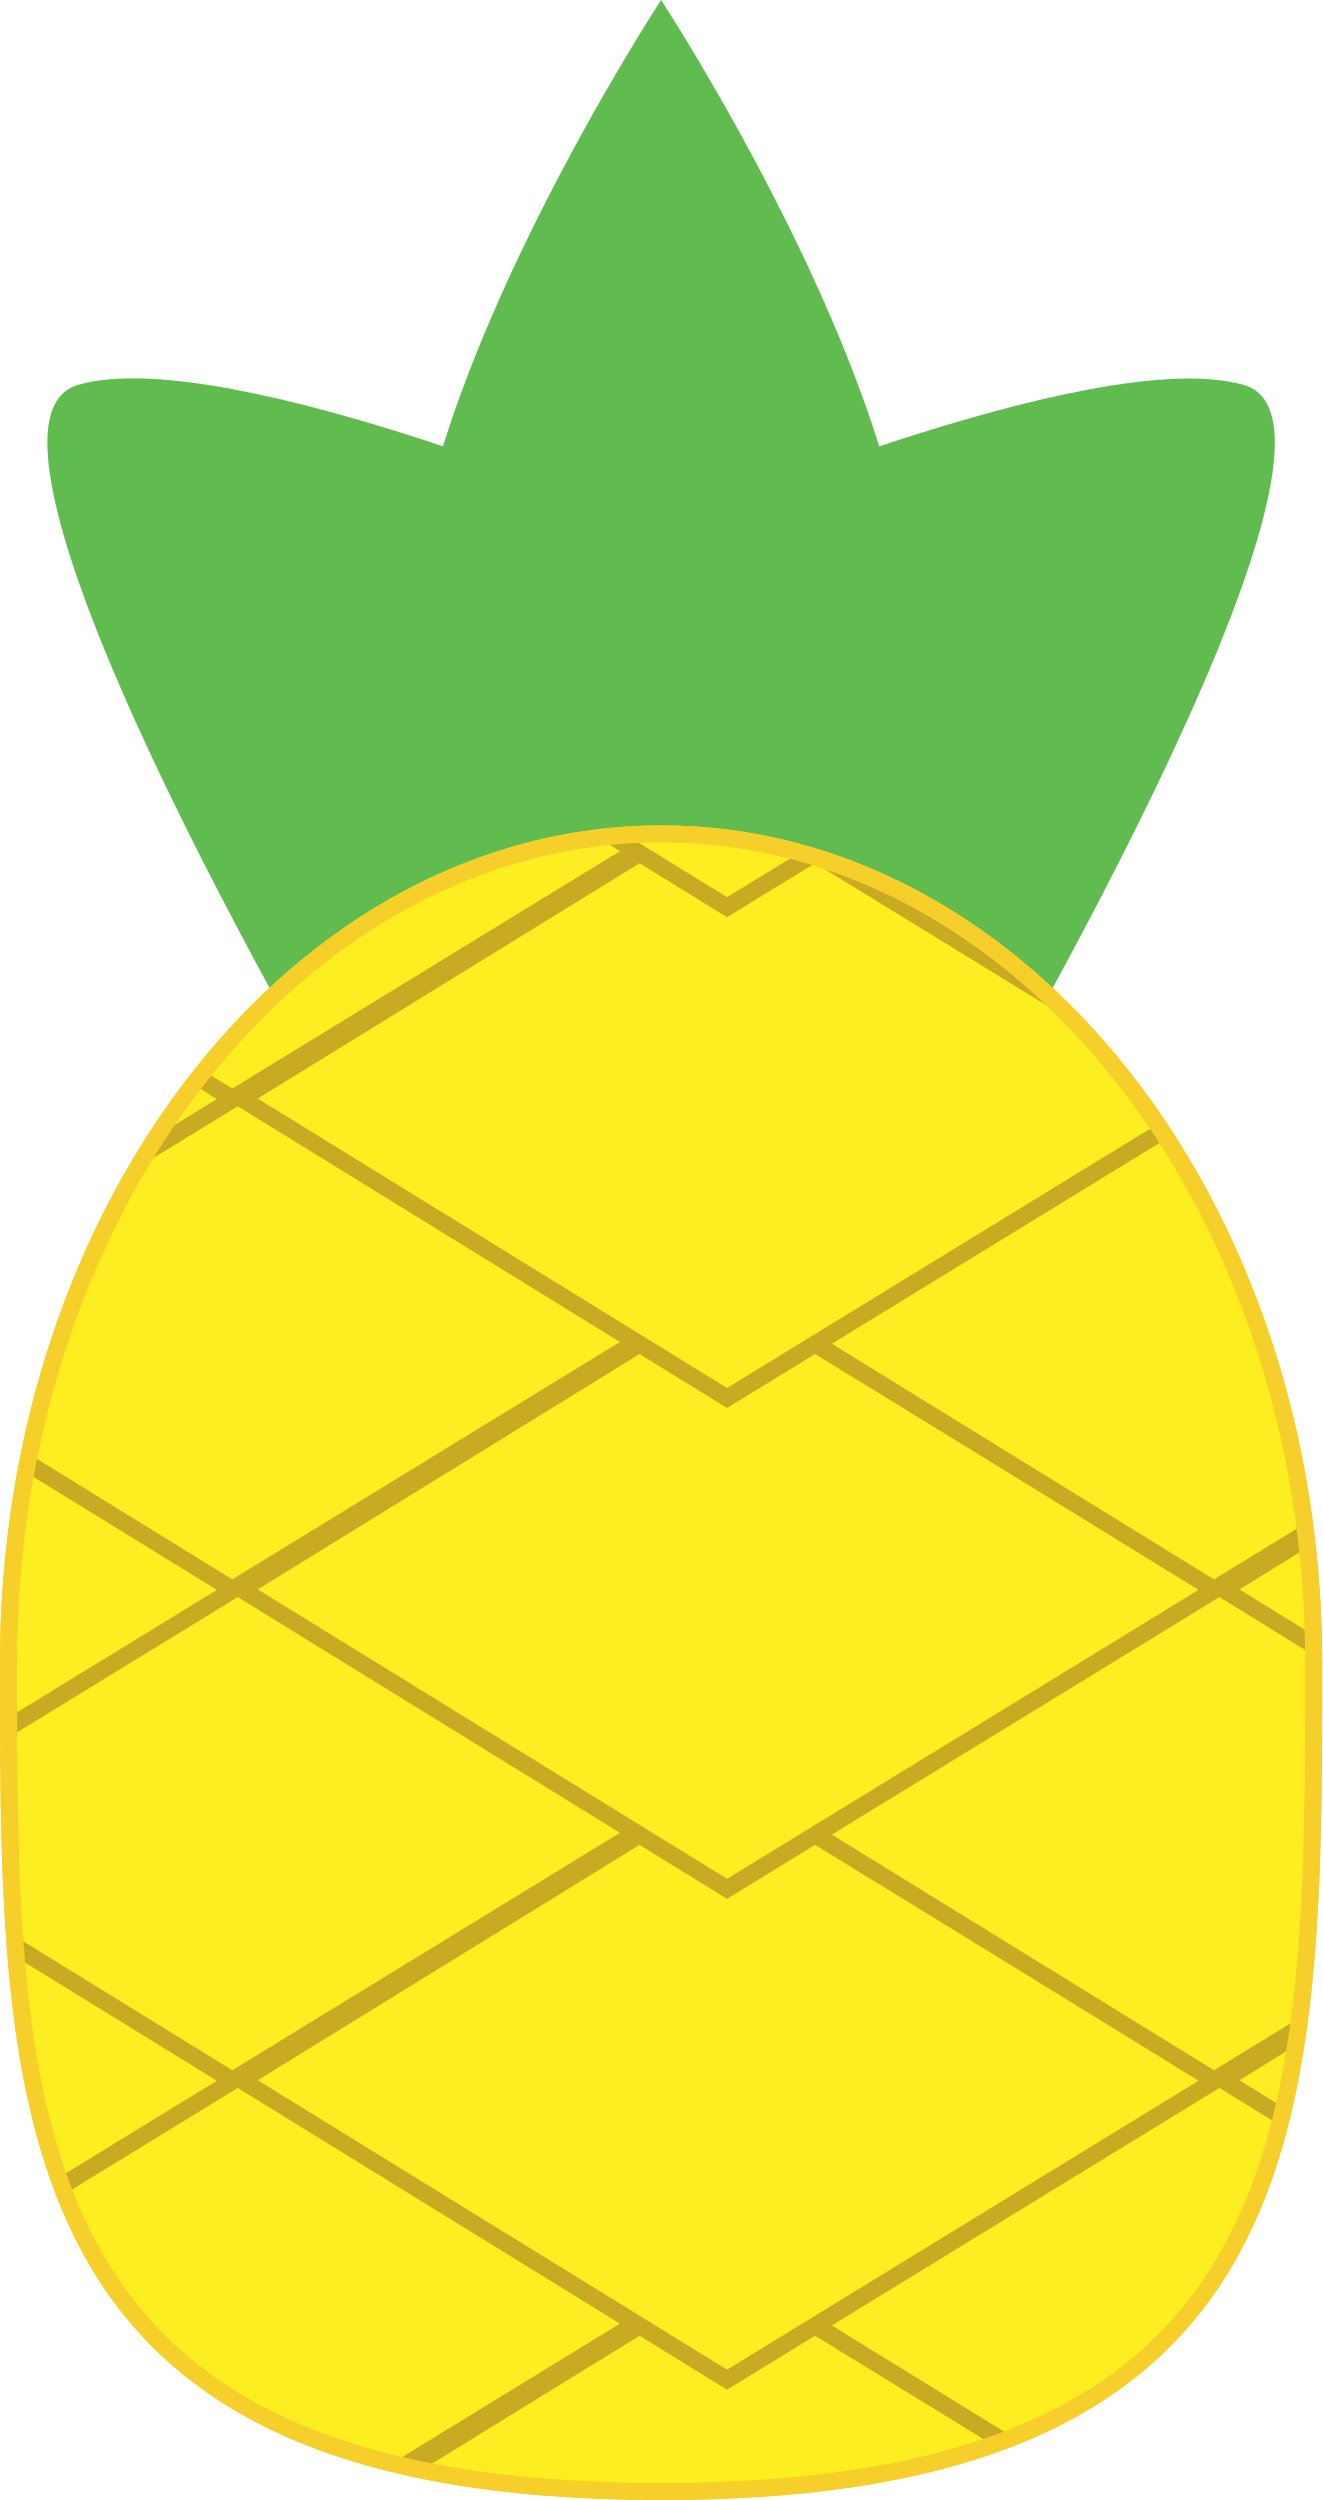
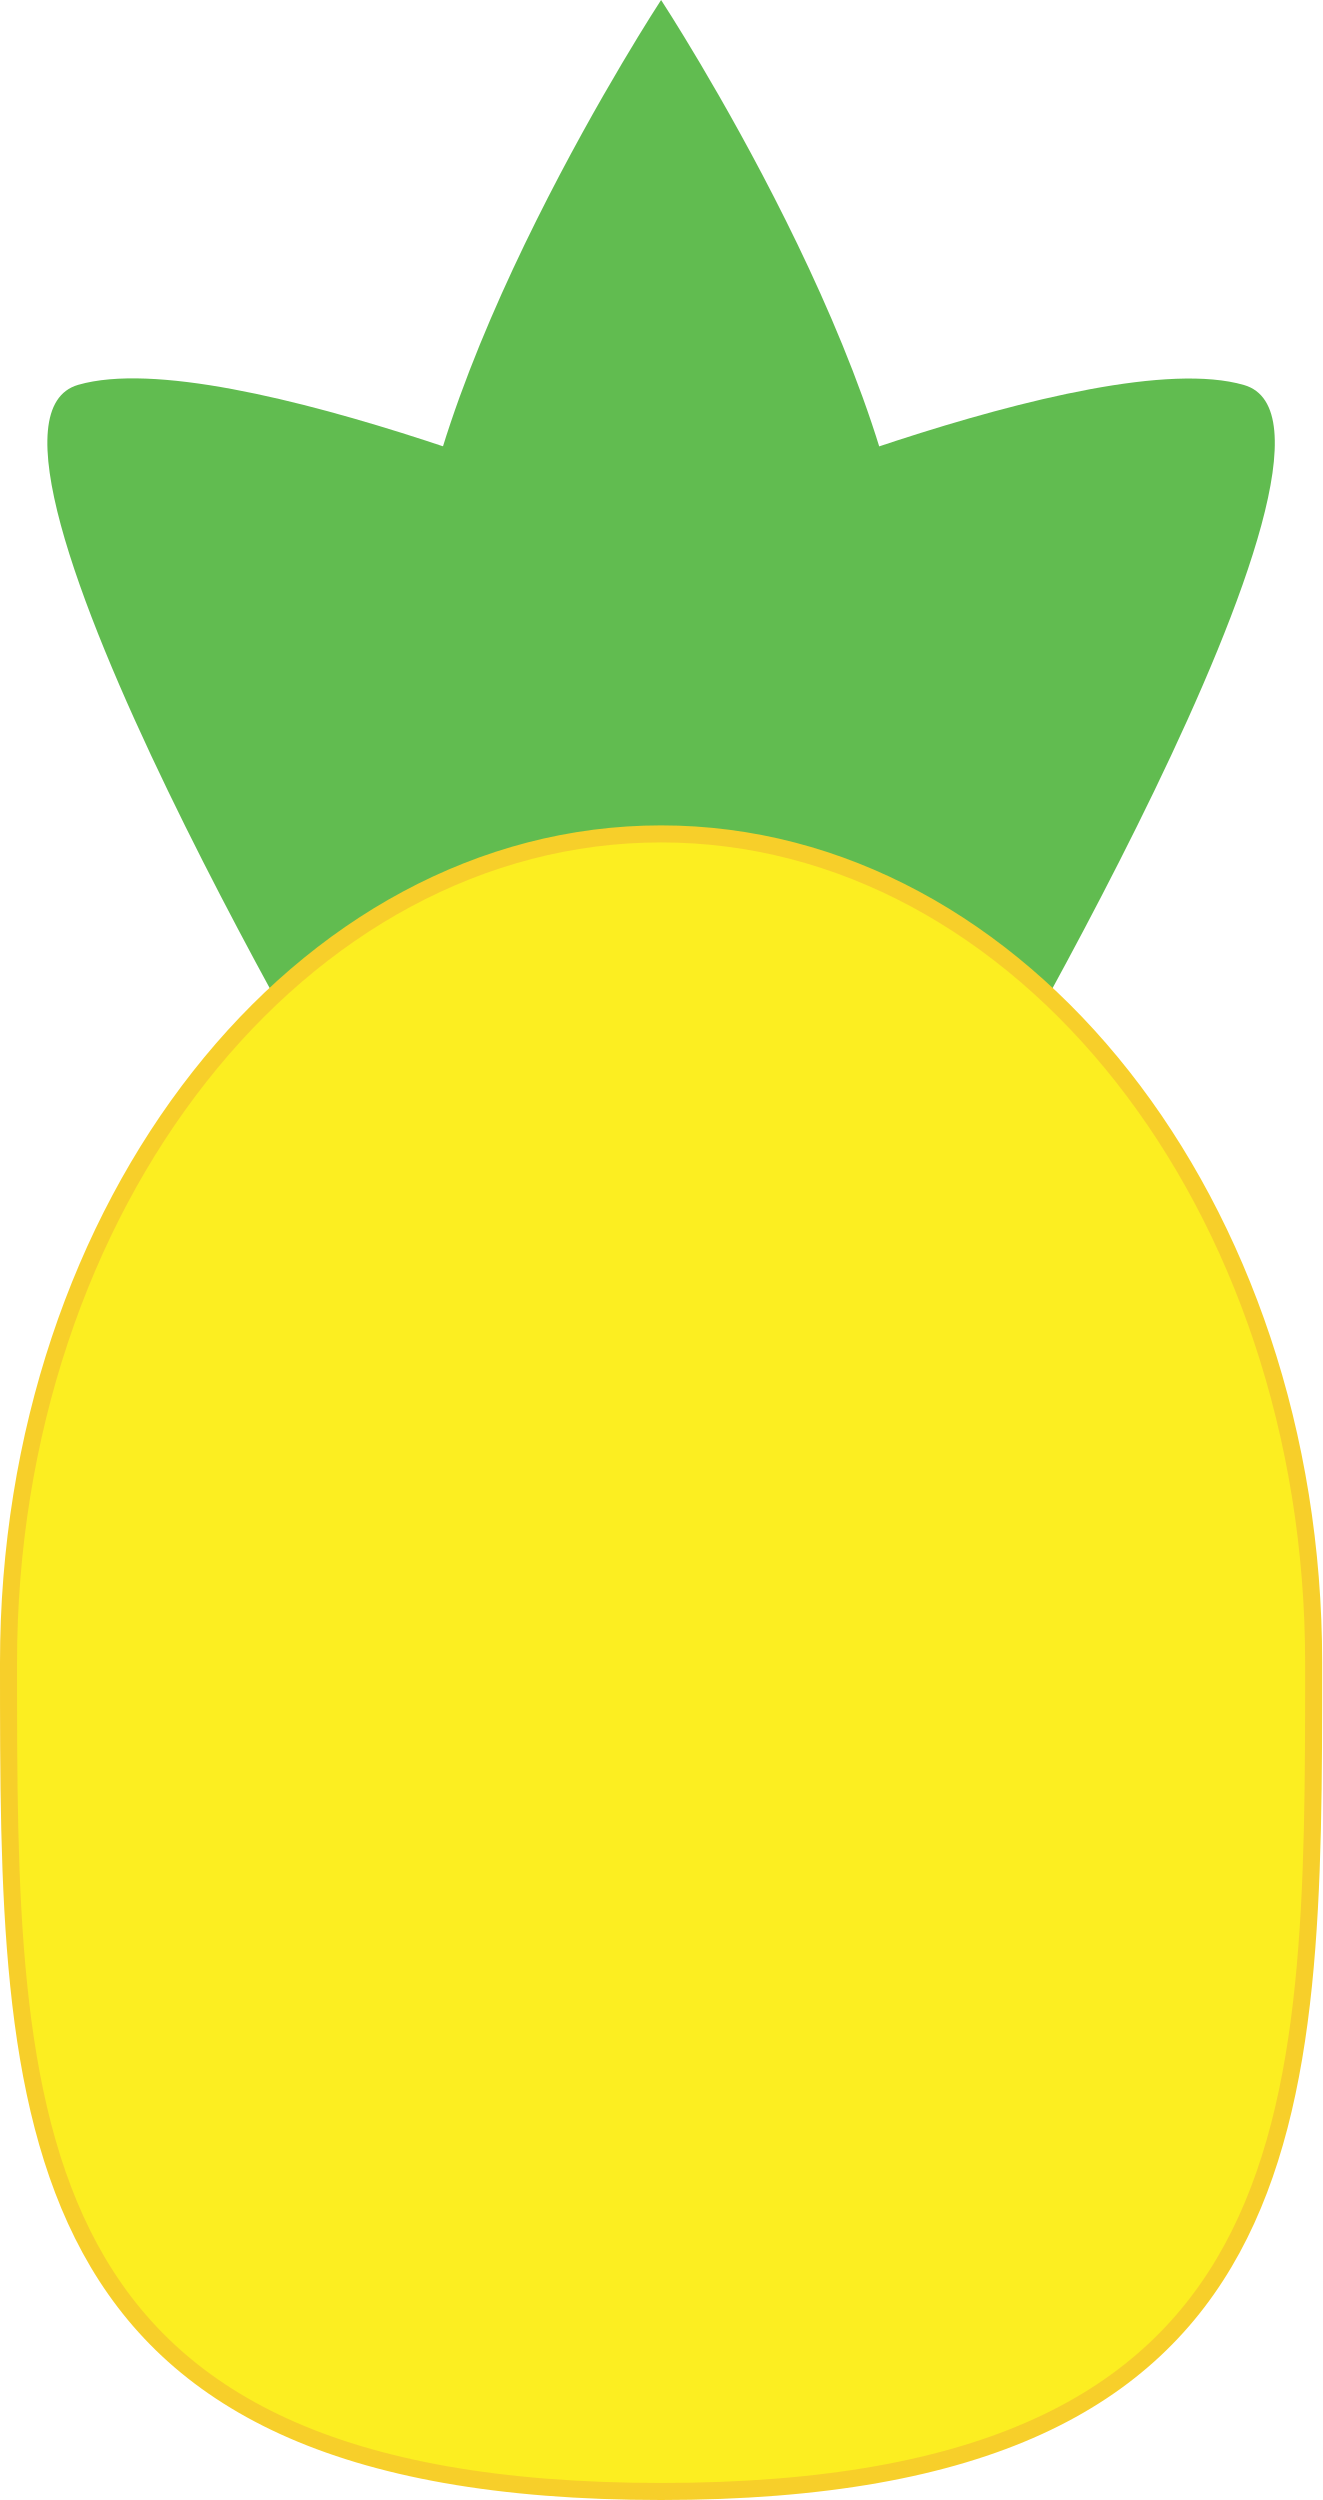
<svg xmlns="http://www.w3.org/2000/svg" id="pineapple" viewBox="0 0 77.58 146.69">
  <defs>
    <style>
      .cls-1 {
        fill: none;
      }

      .cls-2 {
        stroke: #c9aa23;
      }

      .cls-2, .cls-3 {
        fill: #fcee21;
      }

      .cls-2, .cls-3, .cls-4 {
        stroke-miterlimit: 10;
      }

      .cls-3, .cls-4 {
        stroke: #f7cf2a;
      }

      .cls-4 {
        fill: url(#Pineapple);
      }

      .cls-5 {
        fill: #61bc50;
+       }
+ 
+       #patterned_body {
+         opacity: 0%;
+         transition: all 0.7s ease;
+       }
+ 
+       #pineapple:hover {
+         cursor: pointer;
+       }
+ 
+       #pineapple:hover #patterned_body {
+         opacity: 100%;
      }
    </style>
    <pattern id="Pineapple" x="0" y="0" width="57.6" height="57.6" patternTransform="translate(-317.36 -289.92)" patternUnits="userSpaceOnUse" viewBox="0 0 57.6 57.6">
      <g>
        <rect class="cls-1" y="0" width="57.6" height="57.6" />
        <polygon class="cls-2" points="43.53 66.38 72.02 48.82 100.69 66.38 72.02 83.95 43.53 66.38" />
        <g>
          <polygon class="cls-2" points="-14.07 66.38 14.42 48.82 43.09 66.38 14.42 83.95 -14.07 66.38" />
          <polygon class="cls-2" points="14.51 48.82 42.99 31.25 71.66 48.82 42.99 66.38 14.51 48.82" />
        </g>
        <polygon class="cls-2" points="-43.09 48.82 -14.61 31.25 14.06 48.82 -14.61 66.38 -43.09 48.82" />
        <polygon class="cls-2" points="43.53 37.58 72.02 20.02 100.69 37.58 72.02 55.15 43.53 37.58" />
        <g>
          <polygon class="cls-2" points="-14.07 37.58 14.42 20.02 43.09 37.58 14.42 55.15 -14.07 37.58" />
          <polygon class="cls-2" points="14.51 20.02 42.99 2.45 71.66 20.02 42.99 37.58 14.51 20.02" />
        </g>
        <polygon class="cls-2" points="-43.09 20.02 -14.61 2.45 14.06 20.02 -14.61 37.58 -43.09 20.02" />
        <polygon class="cls-2" points="43.53 8.78 72.02 -8.78 100.69 8.78 72.02 26.35 43.53 8.78" />
        <g>
          <polygon class="cls-2" points="-14.07 8.78 14.42 -8.78 43.09 8.78 14.42 26.35 -14.07 8.78" />
          <polygon class="cls-2" points="14.51 -8.78 42.99 -26.35 71.66 -8.78 42.99 8.78 14.51 -8.78" />
        </g>
        <polygon class="cls-2" points="-43.09 -8.78 -14.61 -26.35 14.06 -8.78 -14.61 8.78 -43.09 -8.78" />
      </g>
    </pattern>
  </defs>
  <g id="leaves">
    <path class="cls-5" d="M38.79,31.02S13.35,20.05,4.59,22.58c-8.76,2.53,17.1,45.75,17.1,45.75l11.71-16.16,5.39-21.16Z" />
    <path class="cls-5" d="M38.79,31.02s25.44-10.96,34.2-8.43c8.76,2.53-17.1,45.75-17.1,45.75l-11.71-16.16-5.39-21.16Z" />
    <path class="cls-5" d="M53.43,36.47c0,14.12-6.55,25.57-14.64,25.57s-14.64-11.45-14.64-25.57S38.79,0,38.79,0c0,0,14.64,22.35,14.64,36.47Z" />
  </g>
  <path id="normal_body" class="cls-3" d="M77.08,97.56c0,26.86,0,48.63-38.29,48.63S.5,124.42.5,97.56s17.14-48.63,38.29-48.63,38.29,21.77,38.29,48.63Z" />
  <path id="patterned_body" class="cls-4" d="M77.08,97.56c0,26.86,0,48.63-38.29,48.63S.5,124.42.5,97.56s17.14-48.63,38.29-48.63,38.29,21.77,38.29,48.63Z" />
</svg>
